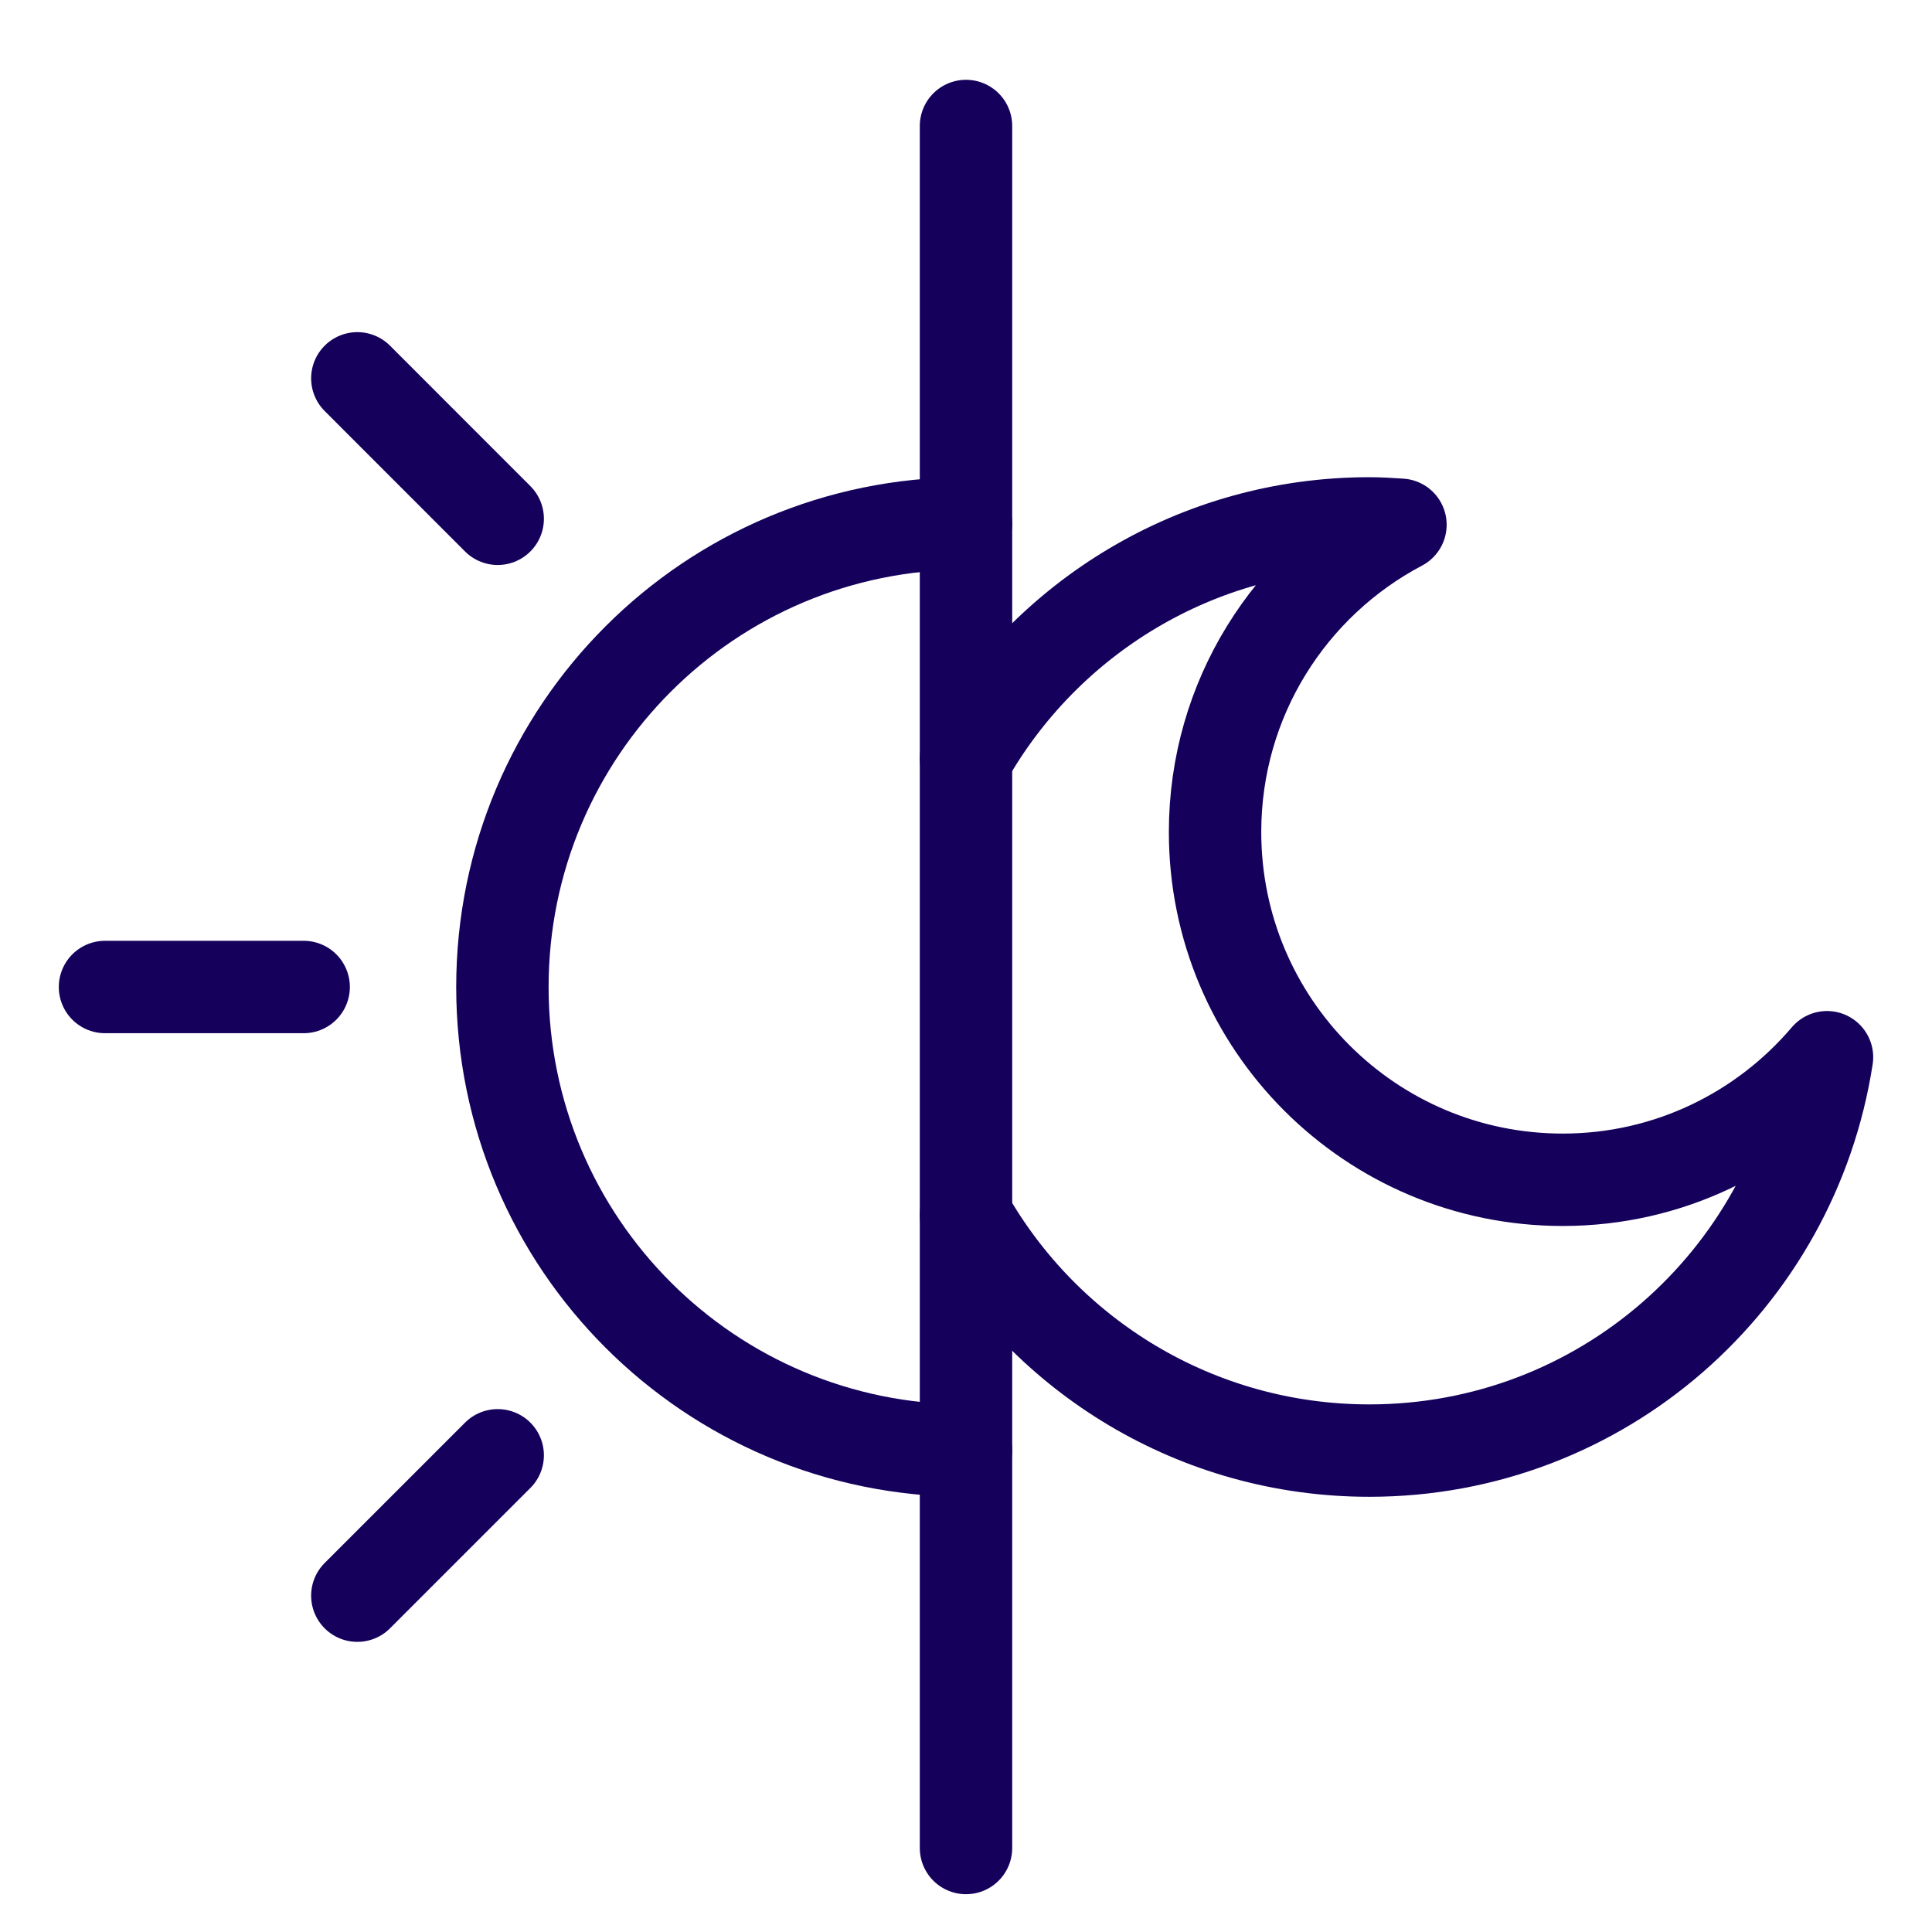
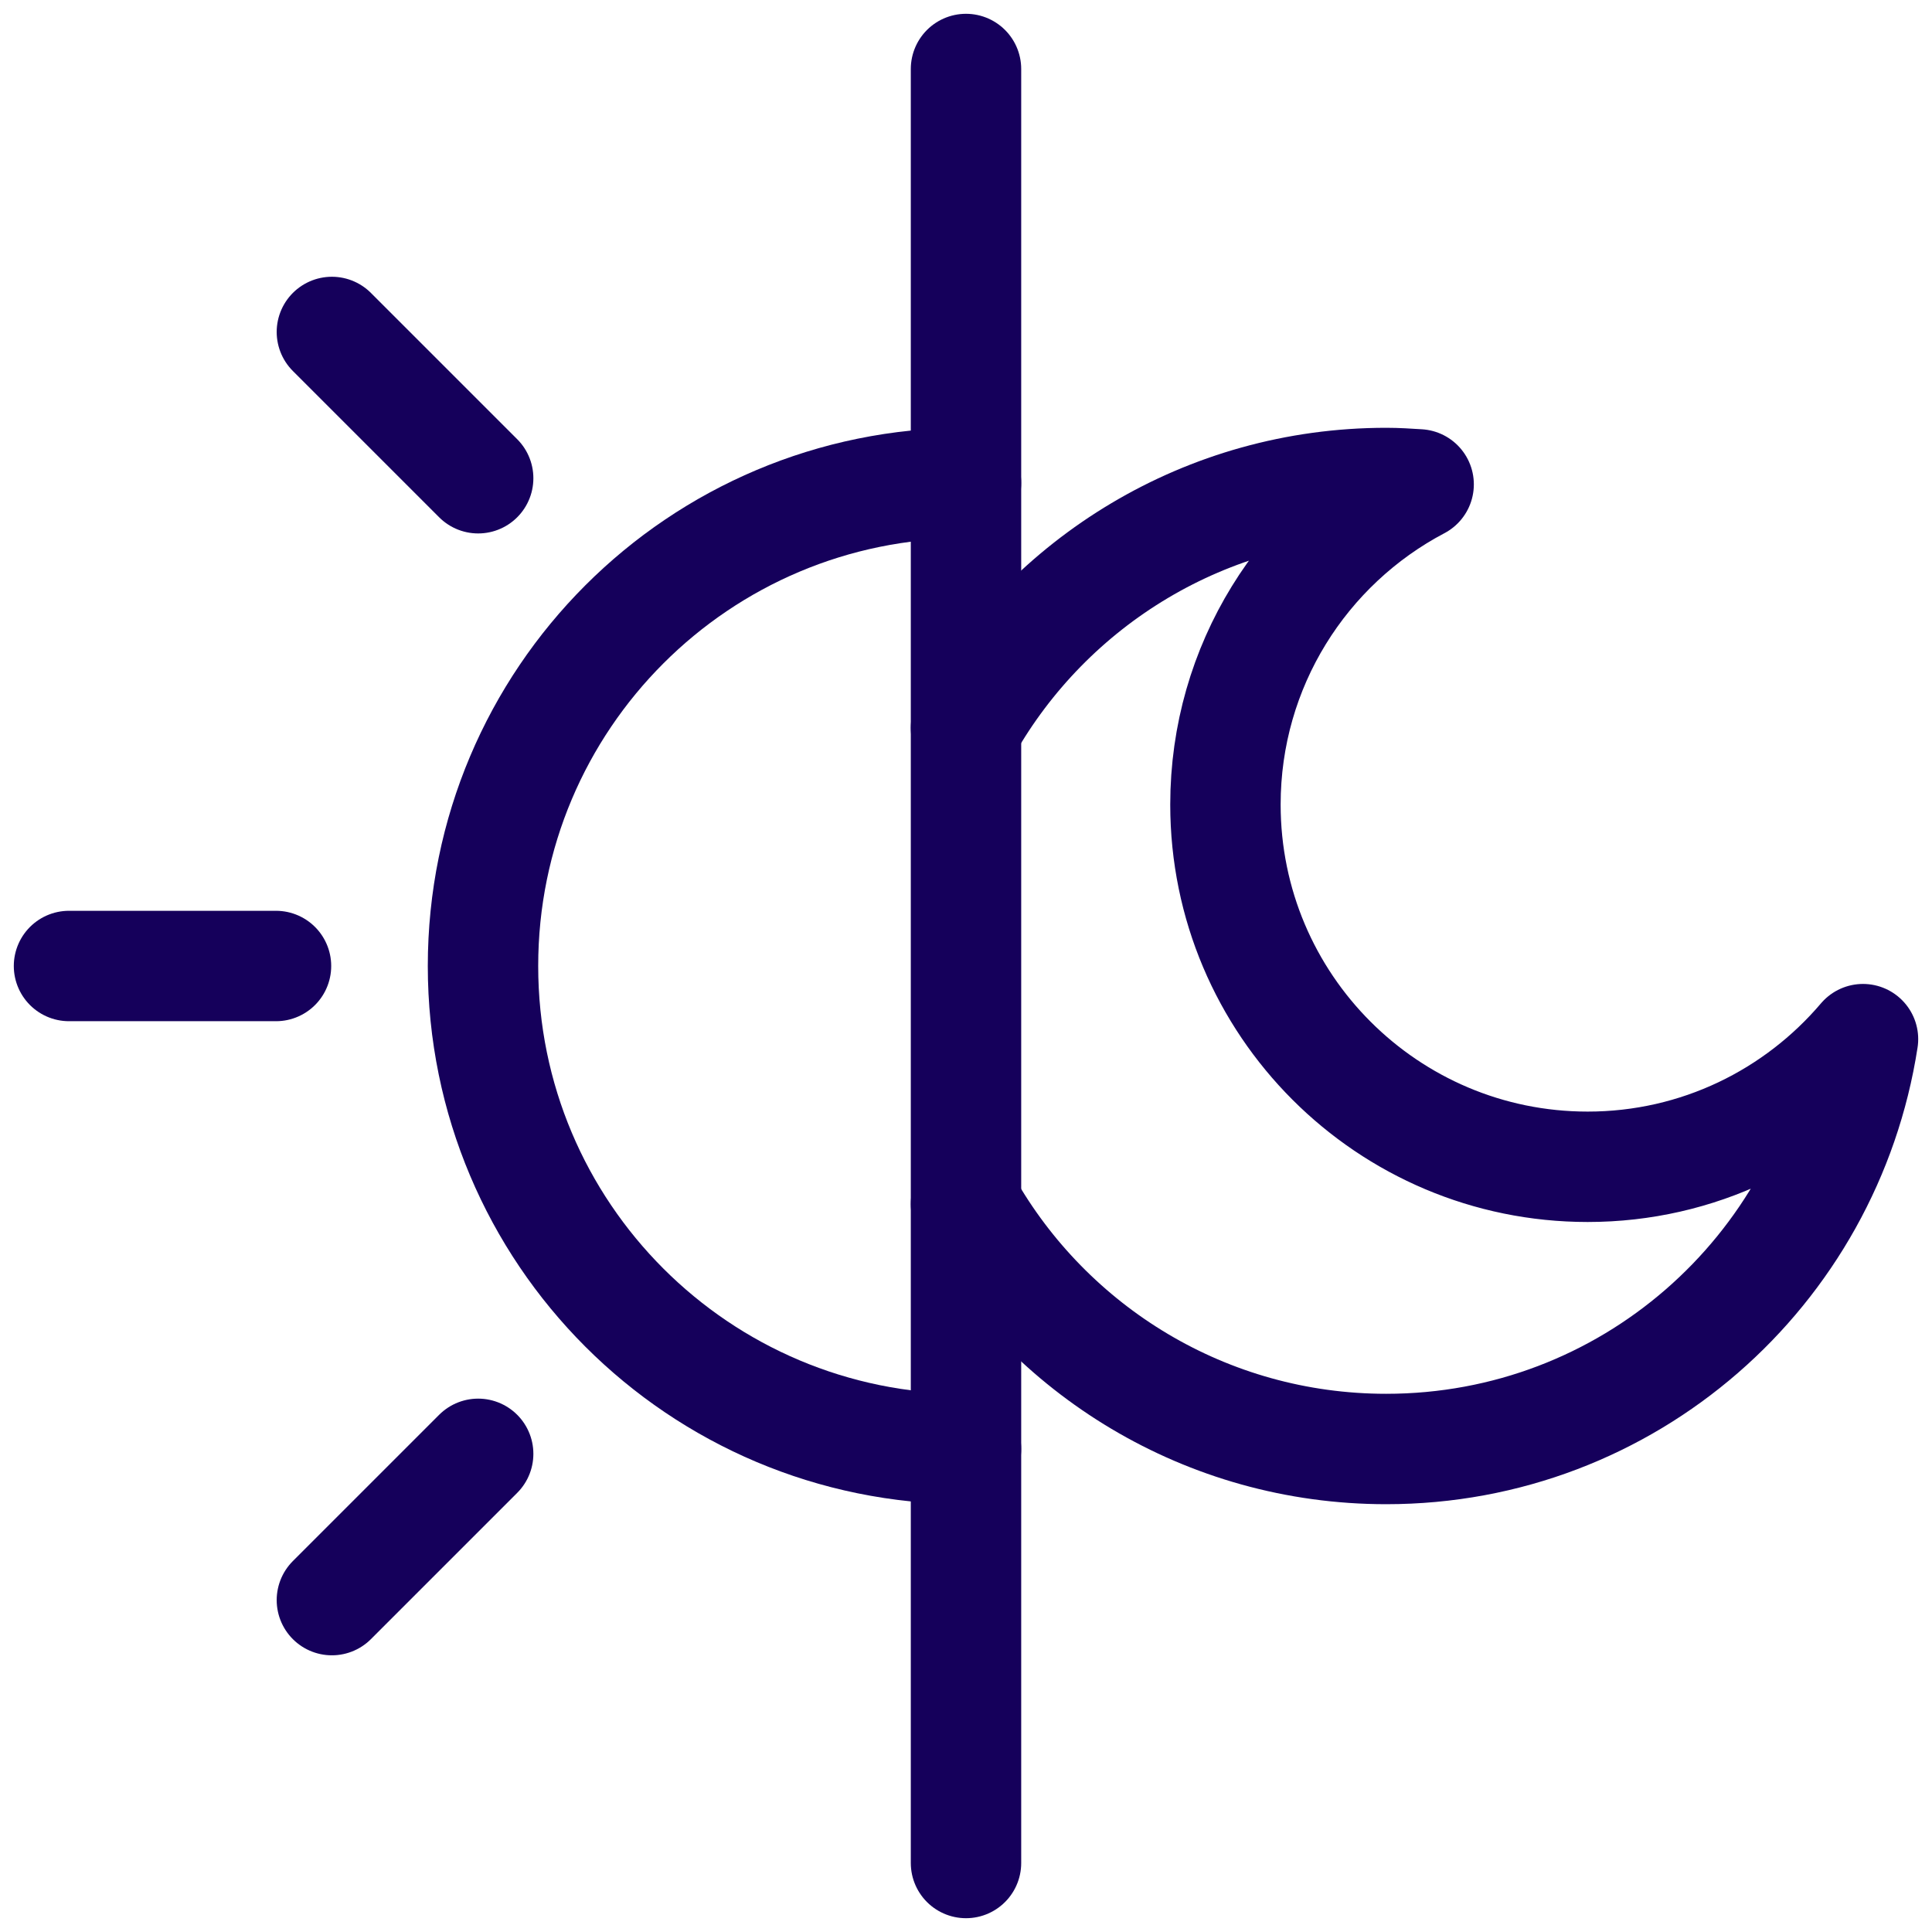
- <svg xmlns="http://www.w3.org/2000/svg" width="23" height="23" viewBox="0 0 23 23" fill="none">
-   <path d="M11.5 1.5V22" stroke="#15005B" stroke-width="1.1" stroke-miterlimit="10" stroke-linecap="round" stroke-linejoin="round" />
-   <path d="M11.5 17.269C8.449 17.269 5.981 14.802 5.981 11.75C5.981 8.699 8.449 6.231 11.5 6.231" stroke="#15005B" stroke-width="1.1" stroke-miterlimit="10" stroke-linecap="round" stroke-linejoin="round" />
-   <path d="M4.254 4.504L5.925 6.176" stroke="#15005B" stroke-width="1.1" stroke-miterlimit="10" stroke-linecap="round" stroke-linejoin="round" />
-   <path d="M1.25 11.75H3.615" stroke="#15005B" stroke-width="1.1" stroke-miterlimit="10" stroke-linecap="round" stroke-linejoin="round" />
-   <path d="M4.254 18.996L5.925 17.325" stroke="#15005B" stroke-width="1.1" stroke-miterlimit="10" stroke-linecap="round" stroke-linejoin="round" />
-   <path d="M11.5 9.03C12.446 7.358 14.244 6.231 16.302 6.231C16.428 6.231 16.546 6.239 16.672 6.247C15.356 6.941 14.465 8.32 14.465 9.905C14.465 12.192 16.317 14.045 18.604 14.045C19.866 14.045 20.993 13.477 21.75 12.586C21.34 15.243 19.061 17.269 16.302 17.269C14.244 17.269 12.446 16.142 11.5 14.47" stroke="#15005B" stroke-width="1.1" stroke-miterlimit="10" stroke-linecap="round" stroke-linejoin="round" />
+ <svg xmlns="http://www.w3.org/2000/svg" width="28" height="28" viewBox="0 0 28 28" fill="none">
+   <path d="M14 1V27" stroke="#15005B" stroke-width="1.6" stroke-miterlimit="10" stroke-linecap="round" stroke-linejoin="round" />
+   <path d="M14 21C10.13 21 7 17.87 7 14C7 10.13 10.13 7 14 7" stroke="#15005B" stroke-width="1.6" stroke-miterlimit="10" stroke-linecap="round" stroke-linejoin="round" />
+   <path d="M4.81 4.811L6.93 6.931" stroke="#15005B" stroke-width="1.6" stroke-miterlimit="10" stroke-linecap="round" stroke-linejoin="round" />
+   <path d="M1 14H4" stroke="#15005B" stroke-width="1.6" stroke-miterlimit="10" stroke-linecap="round" stroke-linejoin="round" />
+   <path d="M4.81 23.19L6.93 21.07" stroke="#15005B" stroke-width="1.6" stroke-miterlimit="10" stroke-linecap="round" stroke-linejoin="round" />
+   <path d="M14 10.55C15.2 8.43 17.48 7 20.09 7C20.25 7 20.4 7.01 20.56 7.02C18.89 7.9 17.76 9.65 17.76 11.66C17.76 14.56 20.11 16.91 23.01 16.91C24.61 16.91 26.04 16.19 27 15.06C26.48 18.43 23.59 21 20.09 21C17.48 21 15.2 19.57 14 17.45" stroke="#15005B" stroke-width="1.6" stroke-miterlimit="10" stroke-linecap="round" stroke-linejoin="round" />
</svg>
